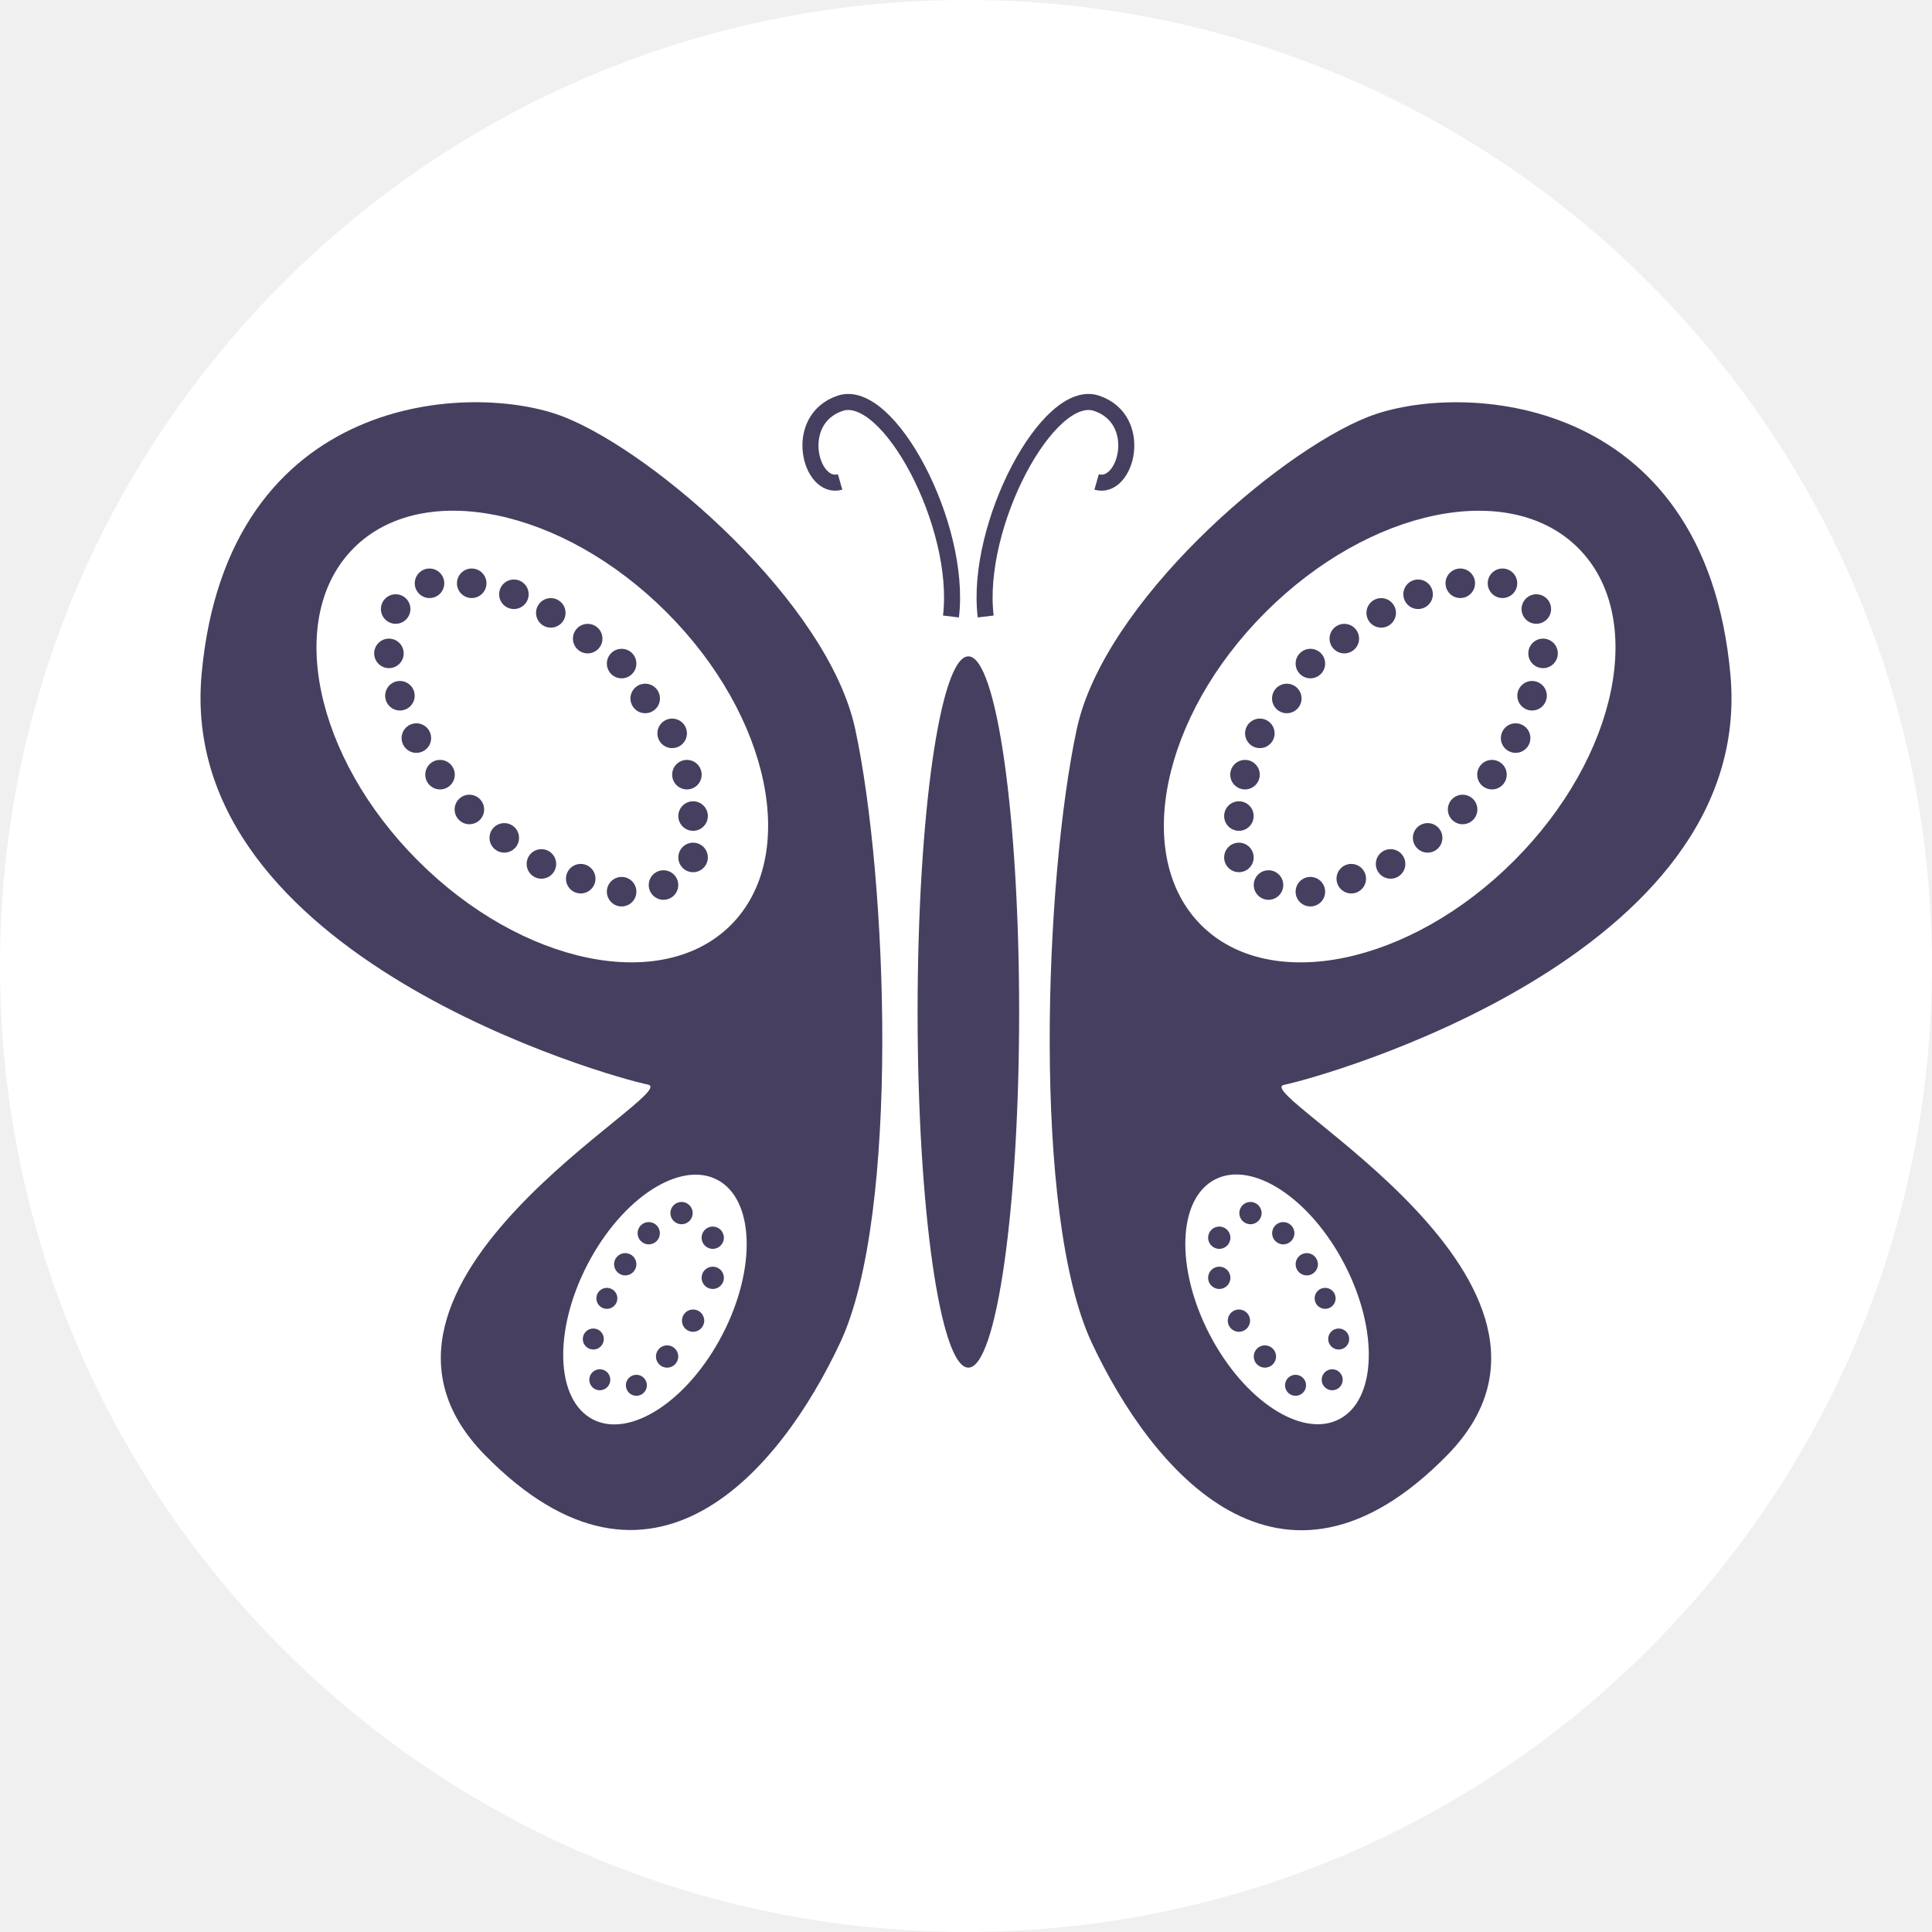
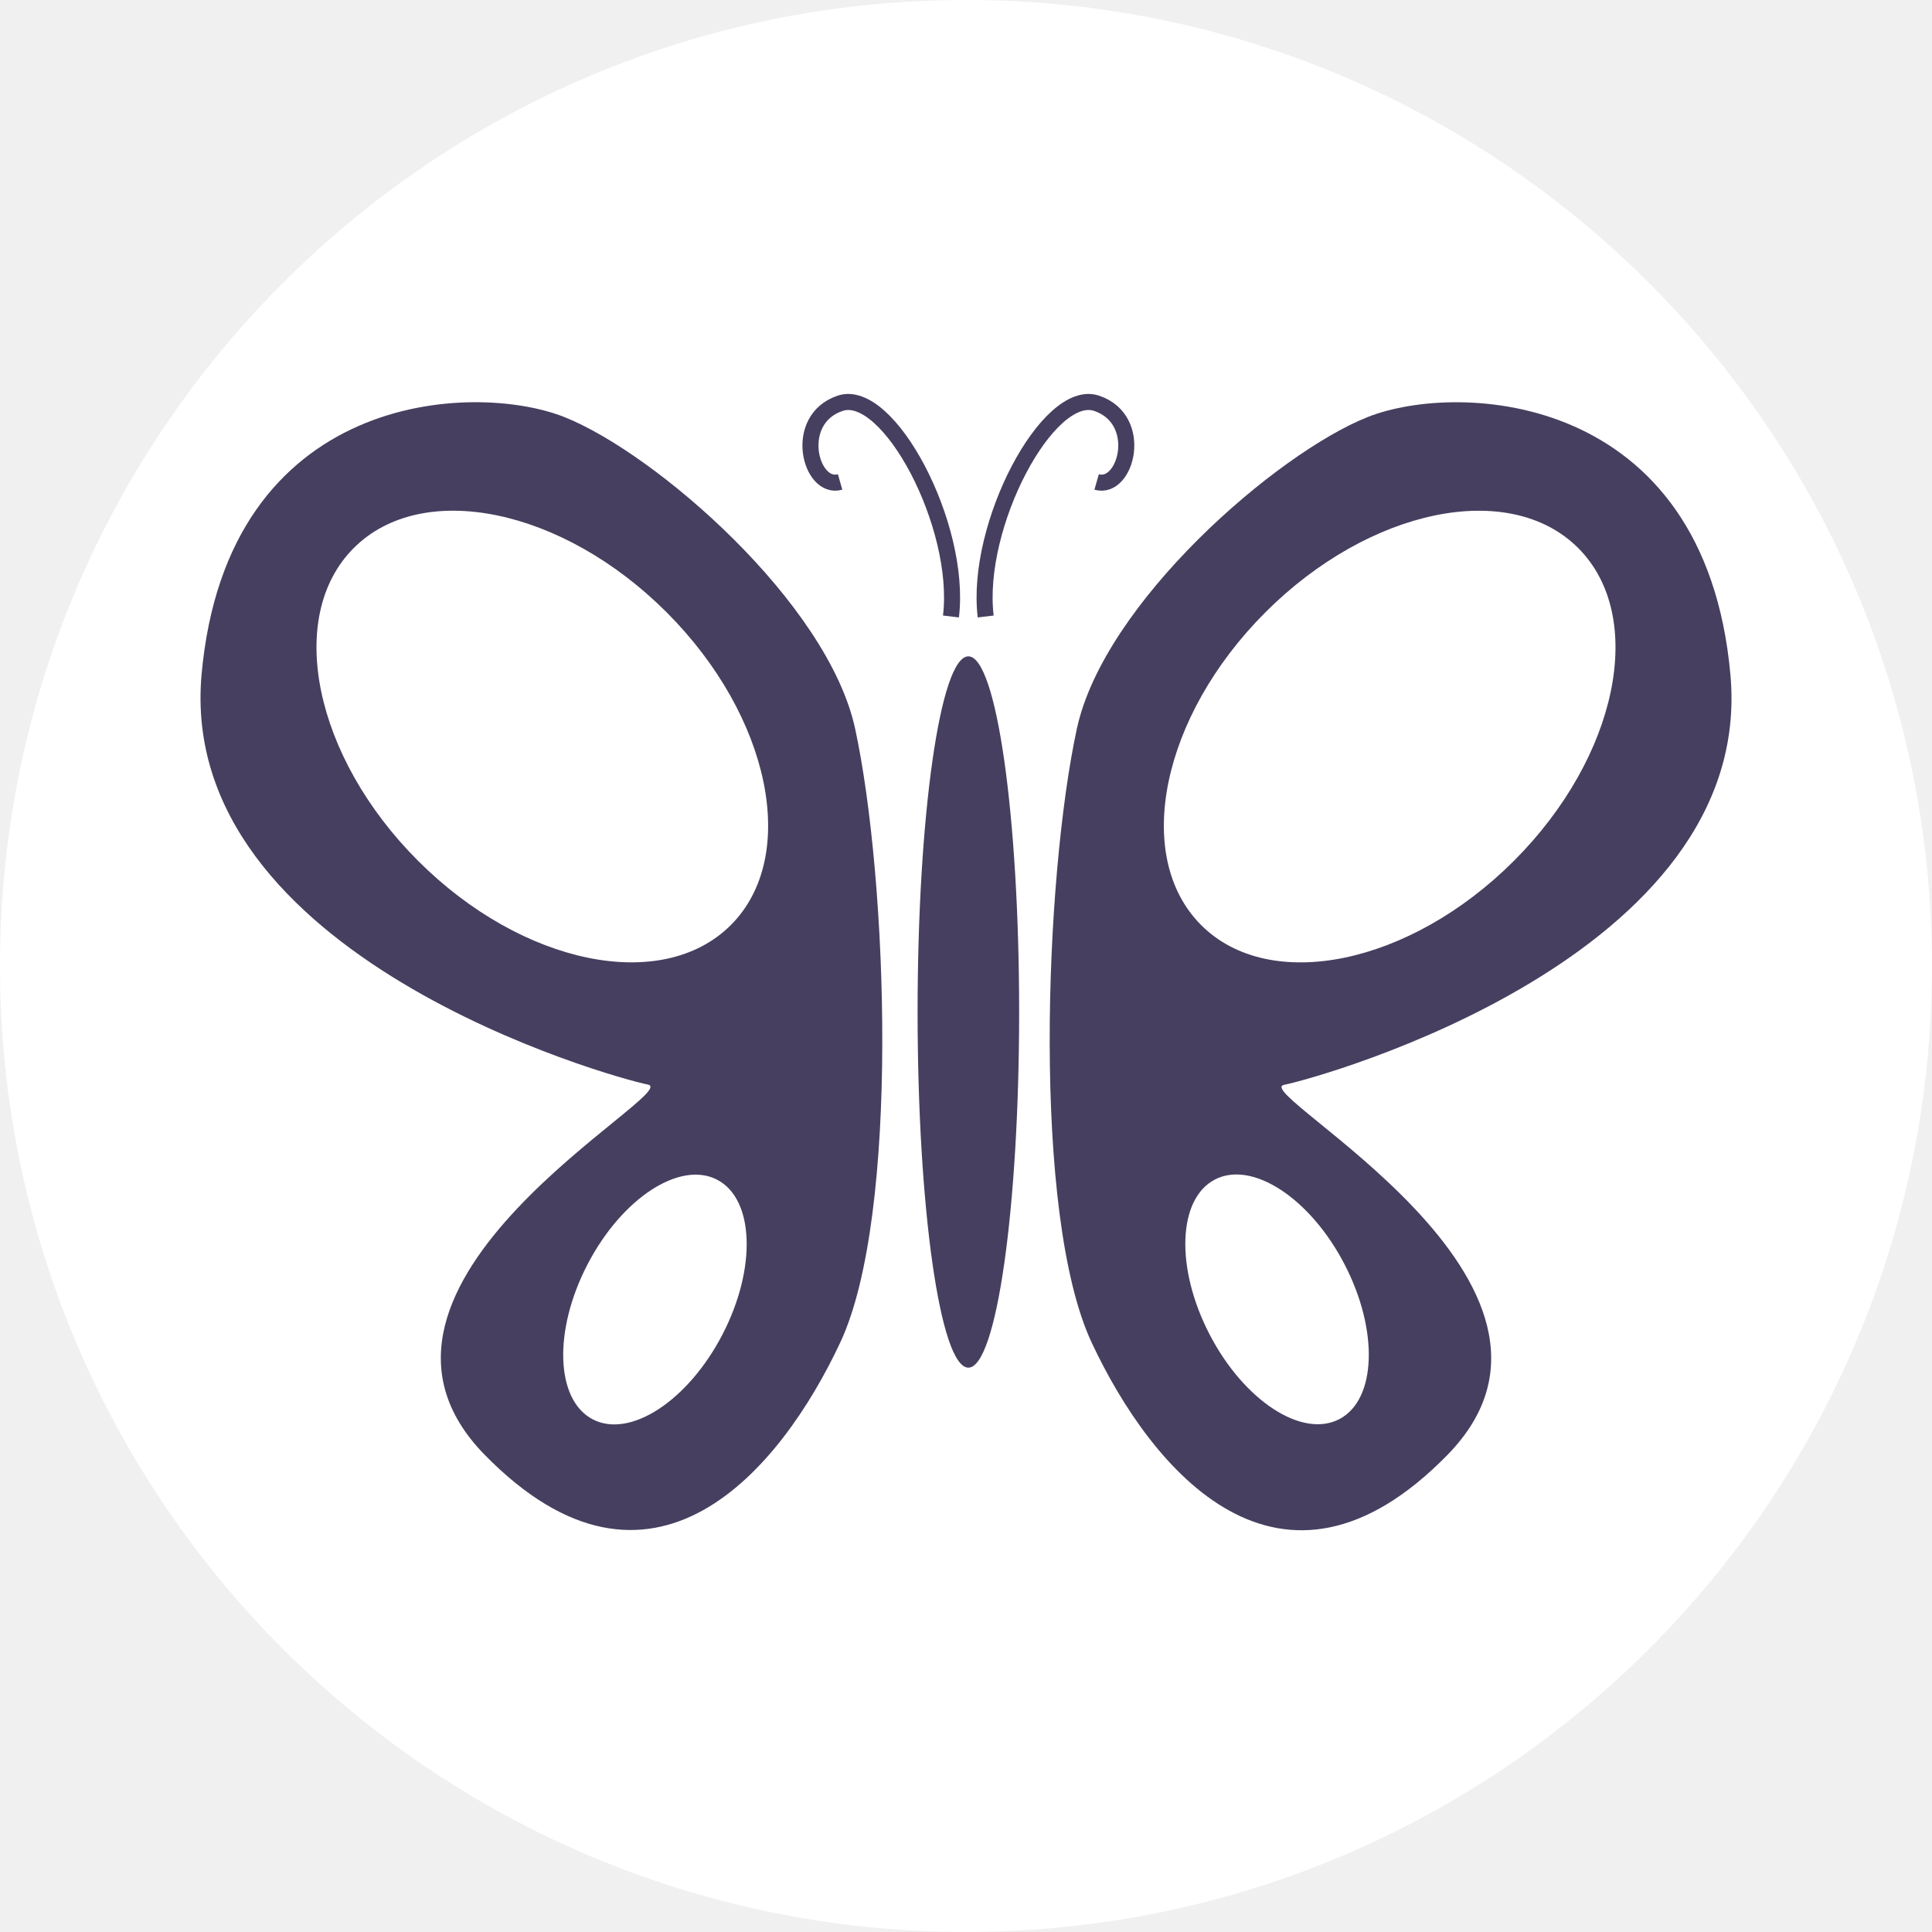
- <svg xmlns="http://www.w3.org/2000/svg" viewBox="0 0 240.87 240.87">
+ <svg xmlns="http://www.w3.org/2000/svg" id="icon" viewBox="0 0 240.87 240.87">
  <defs>
-     <style>.cls-1{fill:#fff;}.cls-2{fill:#463f5f;}.cls-3{fill:none;stroke:#463f5f;stroke-miterlimit:10;stroke-width:2px;}</style>
+     <style>
+ 			.cls-1{fill:#fff;}.cls-2{fill:#463f5f;}.cls-3{fill:none;stroke:#463f5f;stroke-miterlimit:10;stroke-width:2px;}
+ 
+ 			#small-dots-1, #small-dots-2, #small-dots-3, #small-dots-4 {display: none; }
+ 
+ 			@media screen and (min-width: 600px) {
+ 				#small-dots-1, #small-dots-2, #small-dots-3, #small-dots-4 {display: block;}
+ 			}
+ 
+ 			#icon:hover #bckgrnd { fill: #c2edbd; }
+ 
+ 		</style>
  </defs>
  <g id="Layer_2" data-name="Layer 2">
    <g id="butterfly-dark-blue">
      <circle id="bckgrnd" class="cls-1" cx="120.43" cy="120.43" r="120.43" />
      <ellipse id="body" class="cls-2" cx="120.73" cy="126.17" rx="6.33" ry="44.34" />
      <g id="sensors">
        <path id="rt-sensor" class="cls-3" d="M122.89,76.86c-1.37-11.36,7.81-28.61,13.83-26.58s3.71,10.87,0,9.81" />
        <path id="lf-sensor" class="cls-3" d="M118.56,76.86c1.37-11.36-7.81-28.61-13.82-26.58s-3.72,10.87,0,9.81" />
      </g>
      <g id="rt-wing">
        <path id="wing-rt-black" class="cls-2" d="M134.25,90.88C137.64,75.14,159.18,56.5,170.5,52s42.06-3.21,45.24,32.13c3.17,35.16-51.13,50.22-55.65,51.12s41.17,24.89,20.36,46.15-36.88,1.93-44.34-14S130.22,109.58,134.25,90.88Z" />
        <g id="bottom-wing">
          <ellipse class="cls-1" cx="159.21" cy="162.01" rx="9.48" ry="16.83" transform="translate(-56.69 91.43) rotate(-27.4)" />
-           <g id="small-dots">
+           <g id="small-dots-1">
            <circle class="cls-2" cx="161.52" cy="172.71" r="1.31" />
            <circle class="cls-2" cx="166.09" cy="172.02" r="1.31" />
            <circle class="cls-2" cx="154.46" cy="164.65" r="1.39" />
            <circle class="cls-2" cx="165.21" cy="161.87" r="1.31" />
            <circle class="cls-2" cx="157.7" cy="169.12" r="1.39" />
            <circle class="cls-2" cx="166.9" cy="166.94" r="1.31" />
            <circle class="cls-2" cx="162.92" cy="157.62" r="1.39" />
            <circle class="cls-2" cx="152.01" cy="159.31" r="1.39" />
            <circle class="cls-2" cx="152.01" cy="154.31" r="1.39" />
            <circle class="cls-2" cx="155.9" cy="151.24" r="1.39" />
            <circle class="cls-2" cx="159.99" cy="153.75" r="1.39" />
          </g>
        </g>
        <g id="top-wing">
          <ellipse id="large-white-ellipse" class="cls-1" cx="173.26" cy="91.83" rx="33.24" ry="21.91" transform="translate(-14.19 149.41) rotate(-45)" />
          <g id="small-dots-2" data-name="small-dots">
            <circle class="cls-2" cx="176.8" cy="74.09" r="1.84" />
            <circle class="cls-2" cx="182.06" cy="72.72" r="1.84" />
            <circle class="cls-2" cx="187.32" cy="72.72" r="1.84" />
            <circle class="cls-2" cx="191.54" cy="75.93" r="1.84" />
            <circle class="cls-2" cx="192.38" cy="81.46" r="1.84" />
            <circle class="cls-2" cx="191.01" cy="86.74" r="1.84" />
            <circle class="cls-2" cx="188.96" cy="92.02" r="1.84" />
            <circle class="cls-2" cx="186.01" cy="96.58" r="1.84" />
            <circle class="cls-2" cx="182.35" cy="100.92" r="1.84" />
            <circle class="cls-2" cx="177.99" cy="104.46" r="1.84" />
            <circle class="cls-2" cx="173.37" cy="107.71" r="1.84" />
            <circle class="cls-2" cx="168.47" cy="109.55" r="1.84" />
            <circle class="cls-2" cx="163.37" cy="111.17" r="1.84" />
            <circle class="cls-2" cx="158.15" cy="110.34" r="1.84" />
            <circle class="cls-2" cx="154.46" cy="106.9" r="1.84" />
            <circle class="cls-2" cx="154.46" cy="101.74" r="1.84" />
            <circle class="cls-2" cx="155.22" cy="96.58" r="1.84" />
            <circle class="cls-2" cx="157.07" cy="91.43" r="1.84" />
            <circle class="cls-2" cx="160.43" cy="87.08" r="1.84" />
            <circle class="cls-2" cx="163.37" cy="82.73" r="1.84" />
            <circle class="cls-2" cx="167.6" cy="79.62" r="1.84" />
            <circle class="cls-2" cx="172.2" cy="76.41" r="1.84" />
          </g>
        </g>
      </g>
      <g id="lt-wing">
        <path id="wing-rt-black-2" data-name="wing-rt-black" class="cls-2" d="M106.62,90.88C103.22,75.14,81.69,56.5,70.37,52S28.31,48.76,25.13,84.1C22,119.26,76.26,134.32,80.78,135.22s-41.17,24.89-20.36,46.15,36.88,1.93,44.34-14S110.65,109.58,106.62,90.88Z" />
        <g id="bottom-wing-2" data-name="bottom-wing">
          <ellipse class="cls-1" cx="81.66" cy="162.01" rx="16.83" ry="9.48" transform="translate(-99.76 159.96) rotate(-62.6)" />
          <g id="small-dots-3" data-name="small-dots">
            <circle class="cls-2" cx="79.34" cy="172.71" r="1.31" />
            <circle class="cls-2" cx="74.78" cy="172.02" r="1.31" />
            <circle class="cls-2" cx="86.41" cy="164.65" r="1.39" />
            <circle class="cls-2" cx="75.66" cy="161.87" r="1.31" />
            <circle class="cls-2" cx="83.17" cy="169.12" r="1.39" />
            <circle class="cls-2" cx="73.97" cy="166.94" r="1.31" />
            <circle class="cls-2" cx="77.95" cy="157.62" r="1.39" />
            <circle class="cls-2" cx="88.86" cy="159.31" r="1.39" />
            <circle class="cls-2" cx="88.86" cy="154.31" r="1.39" />
            <circle class="cls-2" cx="84.97" cy="151.24" r="1.39" />
            <circle class="cls-2" cx="80.88" cy="153.75" r="1.39" />
          </g>
        </g>
        <g id="top-wing-2" data-name="top-wing">
          <ellipse id="large-white-ellipse-2" data-name="large-white-ellipse" class="cls-1" cx="67.61" cy="91.83" rx="21.91" ry="33.24" transform="translate(-45.13 74.7) rotate(-45)" />
          <g id="small-dots-4" data-name="small-dots">
            <circle class="cls-2" cx="64.07" cy="74.09" r="1.84" />
            <circle class="cls-2" cx="58.81" cy="72.72" r="1.84" />
            <circle class="cls-2" cx="53.55" cy="72.72" r="1.84" />
            <circle class="cls-2" cx="49.33" cy="75.93" r="1.84" />
            <circle class="cls-2" cx="48.49" cy="81.46" r="1.84" />
            <circle class="cls-2" cx="49.86" cy="86.74" r="1.84" />
            <circle class="cls-2" cx="51.91" cy="92.02" r="1.84" />
            <circle class="cls-2" cx="54.86" cy="96.58" r="1.84" />
            <circle class="cls-2" cx="58.52" cy="100.92" r="1.84" />
            <circle class="cls-2" cx="62.87" cy="104.46" r="1.84" />
            <circle class="cls-2" cx="67.5" cy="107.71" r="1.84" />
            <circle class="cls-2" cx="72.4" cy="109.55" r="1.84" />
            <circle class="cls-2" cx="77.5" cy="111.17" r="1.84" />
            <circle class="cls-2" cx="82.72" cy="110.34" r="1.84" />
            <circle class="cls-2" cx="86.41" cy="106.9" r="1.84" />
            <circle class="cls-2" cx="86.41" cy="101.74" r="1.84" />
            <circle class="cls-2" cx="85.64" cy="96.58" r="1.84" />
            <circle class="cls-2" cx="83.8" cy="91.43" r="1.84" />
            <circle class="cls-2" cx="80.44" cy="87.08" r="1.84" />
            <circle class="cls-2" cx="77.5" cy="82.73" r="1.84" />
            <circle class="cls-2" cx="73.27" cy="79.62" r="1.84" />
            <circle class="cls-2" cx="68.67" cy="76.41" r="1.84" />
          </g>
        </g>
      </g>
    </g>
  </g>
</svg>
